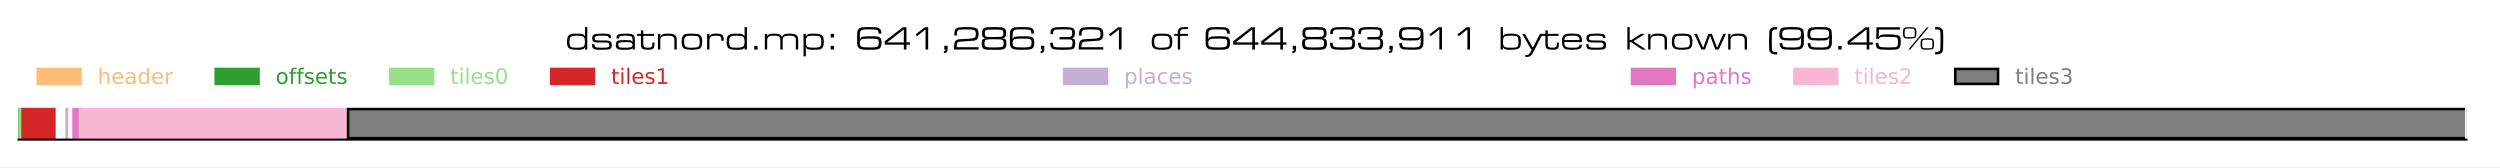
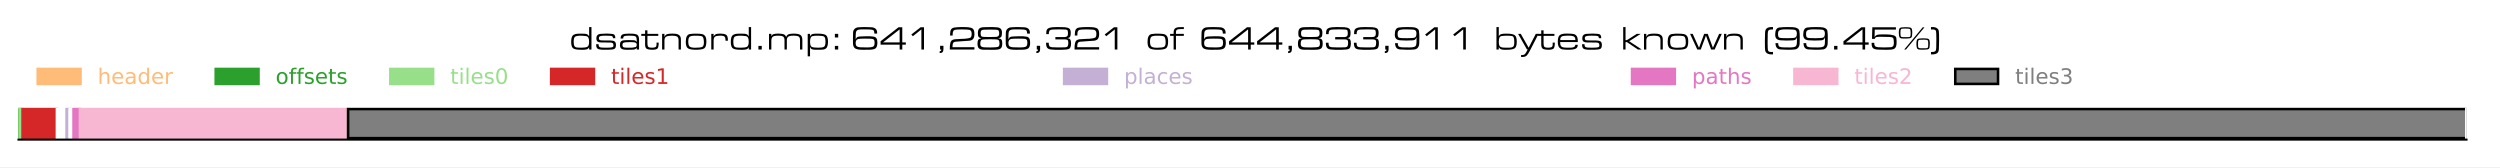
<svg xmlns="http://www.w3.org/2000/svg" xmlns:xlink="http://www.w3.org/1999/xlink" width="973.796pt" height="65.083pt" viewBox="0 0 973.796 65.083" version="1.1">
  <defs>
    <style type="text/css">*{stroke-linejoin: round; stroke-linecap: butt}</style>
  </defs>
  <g id="figure_1">
    <g id="patch_1">
      <path d="M 0 65.083  L 973.796 65.083  L 973.796 0  L 0 0  z " style="fill: #ffffff" />
    </g>
    <g id="axes_1">
      <g id="patch_2">
        <path d="M 7.2 54.383  L 960.755 54.383  L 960.755 41.917  L 7.2 41.917  z " style="fill: #ffffff" />
      </g>
      <g id="patch_3">
-         <path d="M 7.2 53.817  L 7.2 53.817  L 7.2 42.484  L 7.2 42.484  z " clip-path="url(#p046e0a5fe6)" style="fill: #ffbb78; stroke: #ffbb78; stroke-linejoin: miter" />
+         <path d="M 7.2 53.817  L 7.2 53.817  L 7.2 42.484  L 7.2 42.484  z " clip-path="url(#p5b4ddfc0f2)" style="fill: #ffbb78; stroke: #ffbb78; stroke-linejoin: miter" />
      </g>
      <g id="patch_4">
-         <path d="M 7.2 53.817  L 7.667 53.817  L 7.667 42.484  L 7.2 42.484  z " clip-path="url(#p046e0a5fe6)" style="fill: #2ca02c; stroke: #2ca02c; stroke-linejoin: miter" />
+         <path d="M 7.2 53.817  L 7.667 53.817  L 7.667 42.484  L 7.2 42.484  z " clip-path="url(#p5b4ddfc0f2)" style="fill: #2ca02c; stroke: #2ca02c; stroke-linejoin: miter" />
      </g>
      <g id="patch_5">
-         <path d="M 7.667 53.817  L 8.782 53.817  L 8.782 42.484  L 7.667 42.484  z " clip-path="url(#p046e0a5fe6)" style="fill: #98df8a; stroke: #98df8a; stroke-linejoin: miter" />
+         <path d="M 7.667 53.817  L 8.782 53.817  L 8.782 42.484  L 7.667 42.484  z " clip-path="url(#p5b4ddfc0f2)" style="fill: #98df8a; stroke: #98df8a; stroke-linejoin: miter" />
      </g>
      <g id="patch_6">
-         <path d="M 8.782 53.817  L 22.175 53.817  L 22.175 42.484  L 8.782 42.484  z " clip-path="url(#p046e0a5fe6)" style="fill: #d62728; stroke: #d62728; stroke-linejoin: miter" />
+         <path d="M 8.782 53.817  L 22.175 53.817  L 22.175 42.484  L 8.782 42.484  z " clip-path="url(#p5b4ddfc0f2)" style="fill: #d62728; stroke: #d62728; stroke-linejoin: miter" />
      </g>
      <g id="patch_7">
-         <path d="M 22.175 53.817  L 23.015 53.817  L 23.015 42.484  L 22.175 42.484  z " clip-path="url(#p046e0a5fe6)" style="fill: #ffffff; stroke: #ffffff; stroke-linejoin: miter" />
+         <path d="M 22.175 53.817  L 23.015 53.817  L 23.015 42.484  L 22.175 42.484  z " clip-path="url(#p5b4ddfc0f2)" style="fill: #ffffff; stroke: #ffffff; stroke-linejoin: miter" />
      </g>
      <g id="patch_8">
-         <path d="M 23.015 53.817  L 25.929 53.817  L 25.929 42.484  L 23.015 42.484  z " clip-path="url(#p046e0a5fe6)" style="fill: #ffffff; stroke: #ffffff; stroke-linejoin: miter" />
+         <path d="M 23.015 53.817  L 25.929 53.817  L 25.929 42.484  L 23.015 42.484  z " clip-path="url(#p5b4ddfc0f2)" style="fill: #ffffff; stroke: #ffffff; stroke-linejoin: miter" />
      </g>
      <g id="patch_9">
-         <path d="M 25.929 53.817  L 27.197 53.817  L 27.197 42.484  L 25.929 42.484  z " clip-path="url(#p046e0a5fe6)" style="fill: #c5b0d5; stroke: #c5b0d5; stroke-linejoin: miter" />
+         <path d="M 25.929 53.817  L 27.197 53.817  L 27.197 42.484  L 25.929 42.484  z " clip-path="url(#p5b4ddfc0f2)" style="fill: #c5b0d5; stroke: #c5b0d5; stroke-linejoin: miter" />
      </g>
      <g id="patch_10">
-         <path d="M 27.197 53.817  L 27.197 53.817  L 27.197 42.484  L 27.197 42.484  z " clip-path="url(#p046e0a5fe6)" style="fill: #ffffff; stroke: #ffffff; stroke-linejoin: miter" />
+         <path d="M 27.197 53.817  L 27.197 53.817  L 27.197 42.484  L 27.197 42.484  z " clip-path="url(#p5b4ddfc0f2)" style="fill: #ffffff; stroke: #ffffff; stroke-linejoin: miter" />
      </g>
      <g id="patch_11">
-         <path d="M 27.197 53.817  L 28.647 53.817  L 28.647 42.484  L 27.197 42.484  z " clip-path="url(#p046e0a5fe6)" style="fill: #ffffff; stroke: #ffffff; stroke-linejoin: miter" />
+         <path d="M 27.197 53.817  L 28.647 53.817  L 28.647 42.484  L 27.197 42.484  z " clip-path="url(#p5b4ddfc0f2)" style="fill: #ffffff; stroke: #ffffff; stroke-linejoin: miter" />
      </g>
      <g id="patch_12">
-         <path d="M 28.647 53.817  L 31.148 53.817  L 31.148 42.484  L 28.647 42.484  z " clip-path="url(#p046e0a5fe6)" style="fill: #e377c2; stroke: #e377c2; stroke-linejoin: miter" />
+         <path d="M 28.647 53.817  L 31.148 53.817  L 31.148 42.484  L 28.647 42.484  z " clip-path="url(#p5b4ddfc0f2)" style="fill: #e377c2; stroke: #e377c2; stroke-linejoin: miter" />
      </g>
      <g id="patch_13">
-         <path d="M 31.148 53.817  L 135.59 53.817  L 135.59 42.484  L 31.148 42.484  z " clip-path="url(#p046e0a5fe6)" style="fill: #f7b6d2; stroke: #f7b6d2; stroke-linejoin: miter" />
+         <path d="M 31.148 53.817  L 135.59 53.817  L 135.59 42.484  L 31.148 42.484  z " clip-path="url(#p5b4ddfc0f2)" style="fill: #f7b6d2; stroke: #f7b6d2; stroke-linejoin: miter" />
      </g>
      <g id="patch_14">
-         <path d="M 135.59 53.817  L 960.713 53.817  L 960.713 42.484  L 135.59 42.484  z " clip-path="url(#p046e0a5fe6)" style="fill: #7f7f7f; stroke: #000000; stroke-linejoin: miter" />
+         <path d="M 135.59 53.817  L 960.713 53.817  L 960.713 42.484  L 135.59 42.484  z " clip-path="url(#p5b4ddfc0f2)" style="fill: #7f7f7f; stroke: #000000; stroke-linejoin: miter" />
      </g>
      <g id="patch_15">
-         <path d="M 960.713 53.817  L 960.742 53.817  L 960.742 42.484  L 960.713 42.484  z " clip-path="url(#p046e0a5fe6)" style="fill: #ffffff; stroke: #ffffff; stroke-linejoin: miter" />
+         <path d="M 960.713 53.817  L 960.742 53.817  L 960.742 42.484  L 960.713 42.484  z " clip-path="url(#p5b4ddfc0f2)" style="fill: #ffffff; stroke: #ffffff; stroke-linejoin: miter" />
      </g>
      <g id="patch_16">
-         <path d="M 960.742 53.817  L 960.755 53.817  L 960.755 42.484  L 960.742 42.484  z " clip-path="url(#p046e0a5fe6)" style="fill: #ffffff; stroke: #ffffff; stroke-linejoin: miter" />
+         <path d="M 960.742 53.817  L 960.755 53.817  L 960.755 42.484  L 960.742 42.484  z " clip-path="url(#p5b4ddfc0f2)" style="fill: #ffffff; stroke: #ffffff; stroke-linejoin: miter" />
      </g>
      <g id="patch_17">
        <path d="M 7.2 54.383  L 960.755 54.383  " style="fill: none; stroke: #000000; stroke-width: 0.8; stroke-linejoin: miter; stroke-linecap: square" />
      </g>
      <g id="legend_1">
        <g id="text_1">
-           <g transform="translate(219.9861 19.29481) scale(0.13 -0.13)">
+           <g transform="translate(221.6111 19.29481) scale(0.13 -0.13)">
            <defs>
              <path id="EurostileExtended-Roman-64" d="M 4320 0  L 3872 0  L 3872 461  Q 3738 141 3440 45  Q 3142 -51 2694 -51  L 2278 -45  Q 1235 -45 832 214  Q 429 474 429 1466  Q 429 2400 765 2723  Q 1101 3046 2035 3046  L 2387 3046  Q 2906 3046 3101 3027  Q 3296 3008 3443 2947  Q 3590 2886 3692 2777  Q 3795 2669 3872 2522  L 3872 4307  L 4320 4307  L 4320 0  z M 2381 352  Q 3238 352 3552 541  Q 3866 730 3866 1491  Q 3866 2016 3734 2272  Q 3603 2528 3283 2576  Q 2963 2624 2723 2637  Q 2483 2650 2259 2650  Q 1446 2650 1177 2458  Q 909 2266 909 1453  Q 909 870 1085 620  Q 1261 371 1811 371  L 2381 352  z " transform="scale(0.015625)" />
              <path id="EurostileExtended-Roman-73" d="M 3130 2630  L 2246 2656  Q 1965 2656 1789 2649  Q 1613 2643 1392 2611  Q 1171 2579 1040 2492  Q 909 2406 909 2202  Q 909 1926 1046 1840  Q 1184 1754 1478 1754  L 2253 1734  L 3091 1734  Q 3648 1734 3917 1558  Q 4186 1382 4186 864  Q 4186 269 3869 118  Q 3552 -32 2893 -32  L 2054 -45  Q 1670 -45 1468 -35  Q 1267 -26 969 35  Q 672 96 531 297  Q 390 499 390 883  L 397 1018  L 851 1018  L 858 947  Q 858 640 986 525  Q 1114 410 1434 378  L 2221 352  L 2355 352  L 2470 352  Q 2867 352 3180 387  Q 3494 422 3600 502  Q 3706 582 3706 794  Q 3706 1114 3549 1229  Q 3392 1344 3046 1344  L 2234 1350  L 1459 1350  Q 954 1350 691 1510  Q 429 1670 429 2150  Q 429 2598 685 2806  Q 941 3014 1395 3014  L 2246 3053  Q 2483 3053 2707 3049  Q 2931 3046 3213 3021  Q 3680 3021 3875 2825  Q 4070 2630 4070 2170  L 3622 2170  Q 3597 2426 3504 2512  Q 3411 2598 3130 2630  z " transform="scale(0.015625)" />
              <path id="EurostileExtended-Roman-61" d="M 3603 352  Q 3488 154 3325 74  Q 3162 -6 2912 -26  L 2086 -45  L 1696 -45  Q 902 -45 643 182  Q 384 410 384 851  Q 384 1338 563 1536  Q 742 1734 1065 1766  Q 1389 1798 1638 1804  Q 1888 1811 2106 1811  L 2950 1786  Q 3181 1786 3321 1715  Q 3462 1645 3603 1453  L 3603 1773  Q 3603 2048 3558 2230  Q 3514 2413 3360 2515  Q 3206 2618 2838 2637  Q 2470 2656 2291 2656  Q 2074 2656 1869 2653  Q 1664 2650 1424 2618  Q 1184 2586 1094 2464  Q 1005 2342 1005 2106  L 518 2106  Q 518 2586 726 2778  Q 934 2970 1353 3011  Q 1773 3053 2125 3053  Q 2560 3053 2848 3037  Q 3136 3021 3469 2931  Q 3802 2842 3926 2576  Q 4051 2310 4051 1875  L 4051 0  L 3603 0  L 3603 352  z M 2093 352  L 2221 352  Q 2547 352 2796 368  Q 3046 384 3324 461  Q 3603 538 3603 896  Q 3603 1203 3414 1289  Q 3226 1376 3005 1398  Q 2784 1421 2509 1421  L 2112 1414  Q 1651 1414 1462 1395  Q 1274 1376 1120 1318  Q 966 1261 915 1142  Q 864 1024 864 851  Q 864 621 1001 493  Q 1139 365 1568 365  L 2093 352  z " transform="scale(0.015625)" />
              <path id="EurostileExtended-Roman-74" d="M 3174 2624  L 1094 2624  L 1094 1178  Q 1094 672 1267 512  Q 1440 352 1946 352  Q 2406 352 2624 464  Q 2842 576 2842 986  L 2835 1325  L 3251 1325  Q 3251 493 3049 224  Q 2848 -45 1997 -45  Q 1293 -45 969 137  Q 646 320 646 966  L 646 1178  L 646 2624  L -83 2624  L -83 3008  L 646 3008  L 646 3686  L 1094 3686  L 1094 3008  L 3174 3008  L 3174 2624  z " transform="scale(0.015625)" />
              <path id="EurostileExtended-Roman-6e" d="M 960 2387  Q 1107 2822 1452 2937  Q 1798 3053 2374 3053  L 2432 3053  Q 2906 3053 3222 3001  Q 3539 2950 3766 2771  Q 3994 2592 4054 2368  Q 4115 2144 4115 1811  L 4115 0  L 3667 0  L 3667 1766  Q 3667 2330 3366 2493  Q 3066 2656 2432 2656  Q 1709 2656 1334 2493  Q 960 2330 960 1696  L 960 0  L 512 0  L 512 3008  L 960 3008  L 960 2387  z " transform="scale(0.015625)" />
              <path id="EurostileExtended-Roman-6f" d="M 2368 3046  Q 3136 3046 3520 2969  Q 3904 2893 4137 2579  Q 4371 2266 4371 1562  Q 4371 493 3961 224  Q 3552 -45 2362 -45  Q 1306 -45 864 217  Q 422 480 422 1472  Q 422 2176 627 2550  Q 832 2925 1267 2979  Q 1702 3034 1900 3040  Q 2099 3046 2368 3046  z M 2368 352  Q 3213 352 3555 499  Q 3898 646 3898 1363  Q 3898 1920 3779 2233  Q 3661 2547 3325 2592  Q 2989 2637 2787 2643  Q 2586 2650 2310 2650  L 2176 2650  Q 1434 2650 1168 2451  Q 902 2253 902 1504  Q 902 787 1177 566  Q 1453 346 2195 346  L 2368 352  z " transform="scale(0.015625)" />
              <path id="EurostileExtended-Roman-72" d="M 960 2477  Q 1050 2746 1309 2899  Q 1568 3053 2157 3053  Q 3014 3053 3356 2838  Q 3699 2624 3699 1824  L 3693 1683  L 3251 1683  Q 3251 2253 3075 2454  Q 2899 2656 2323 2656  L 2170 2656  Q 1517 2656 1238 2473  Q 960 2291 960 1683  L 960 0  L 512 0  L 512 3008  L 960 3008  L 960 2477  z " transform="scale(0.015625)" />
              <path id="EurostileExtended-Roman-2e" d="M 1530 0  L 890 0  L 890 698  L 1530 698  L 1530 0  z " transform="scale(0.015625)" />
              <path id="EurostileExtended-Roman-6d" d="M 960 2528  Q 1088 2861 1401 2957  Q 1715 3053 2182 3053  L 2278 3053  Q 2893 3053 3261 2947  Q 3629 2842 3795 2419  Q 3968 2835 4313 2944  Q 4659 3053 5248 3053  Q 6086 3053 6496 2819  Q 6906 2586 6906 1811  L 6906 0  L 6458 0  L 6458 1811  Q 6458 2342 6182 2499  Q 5907 2656 5306 2656  L 5152 2656  Q 4416 2656 4173 2441  Q 3930 2227 3930 1811  L 3930 0  L 3482 0  L 3482 1811  Q 3482 2240 3264 2448  Q 3046 2656 2266 2656  Q 1434 2656 1197 2425  Q 960 2195 960 1715  L 960 0  L 512 0  L 512 3008  L 960 3008  L 960 2528  z " transform="scale(0.015625)" />
              <path id="EurostileExtended-Roman-70" d="M 960 2528  Q 1114 2848 1379 2947  Q 1645 3046 2074 3046  L 2547 3046  Q 3590 3046 3996 2771  Q 4403 2496 4403 1510  Q 4403 704 4140 336  Q 3878 -32 3104 -32  L 2554 -45  L 1907 -38  Q 1536 -38 1302 70  Q 1069 179 960 499  L 960 -1299  L 512 -1299  L 512 3008  L 960 3008  L 960 2528  z M 3923 1485  Q 3923 2291 3664 2470  Q 3405 2650 2541 2650  L 2387 2650  Q 2080 2650 1904 2640  Q 1728 2630 1453 2569  Q 1178 2509 1072 2240  Q 966 1971 966 1491  Q 966 672 1286 512  Q 1606 352 2547 352  Q 3373 352 3648 537  Q 3923 723 3923 1485  z " transform="scale(0.015625)" />
              <path id="EurostileExtended-Roman-3a" d="M 1530 2310  L 890 2310  L 890 3008  L 1530 3008  L 1530 2310  z M 1530 0  L 890 0  L 890 698  L 1530 698  L 1530 0  z " transform="scale(0.015625)" />
              <path id="EurostileExtended-Roman-20" transform="scale(0.015625)" />
              <path id="EurostileExtended-Roman-36" d="M 3834 3821  Q 3597 3846 3373 3852  Q 3149 3859 2854 3859  L 2720 3859  L 2227 3866  Q 2035 3866 1881 3859  Q 1728 3853 1465 3814  Q 1203 3776 1036 3577  Q 870 3379 870 2694  L 870 1952  Q 1018 2330 1254 2422  Q 1491 2515 1965 2515  L 2694 2541  L 3206 2547  Q 3578 2547 3731 2537  Q 3885 2528 4275 2477  Q 4666 2426 4848 2160  Q 5030 1894 5030 1325  Q 5030 486 4678 224  Q 4326 -38 3430 -38  L 2643 -45  L 2176 -45  Q 1043 -45 697 268  Q 352 582 352 1203  L 346 2221  L 371 3238  Q 371 3699 694 3984  Q 1018 4269 1491 4269  Q 1766 4294 2016 4300  Q 2266 4307 2592 4307  L 2746 4307  L 3763 4275  Q 4320 4275 4653 4016  Q 4986 3757 4986 3206  L 4986 3053  L 4454 3053  Q 4454 3456 4342 3619  Q 4230 3782 3834 3821  z M 3072 403  L 3168 403  Q 3430 403 3814 444  Q 4198 486 4348 681  Q 4499 877 4499 1312  Q 4499 1766 4326 1920  Q 4154 2074 3693 2074  L 2694 2093  L 1862 2074  Q 1344 2074 1104 1891  Q 864 1709 864 1210  Q 864 806 1062 640  Q 1261 474 1683 435  L 3072 403  z " transform="scale(0.015625)" />
              <path id="EurostileExtended-Roman-34" d="M 5107 928  L 4429 928  L 4429 0  L 3923 0  L 3923 928  L 269 928  L 269 1594  L 3706 4269  L 4429 4269  L 4429 1363  L 5107 1363  L 5107 928  z M 730 1363  L 3923 1363  L 3923 3866  L 730 1363  z " transform="scale(0.015625)" />
              <path id="EurostileExtended-Roman-31" d="M 787 2886  L 2560 4269  L 3219 4269  L 3219 0  L 2714 0  L 2714 3859  L 1082 2554  L 787 2886  z " transform="scale(0.015625)" />
              <path id="EurostileExtended-Roman-2c" d="M 1568 51  Q 1568 -685 845 -685  L 845 -346  Q 998 -314 1078 -256  Q 1158 -198 1158 -70  L 1152 0  L 928 0  L 928 717  L 1568 717  L 1568 51  z " transform="scale(0.015625)" />
              <path id="EurostileExtended-Roman-32" d="M 5094 0  L 378 0  L 378 179  Q 378 1171 605 1580  Q 832 1990 1709 1990  L 2662 2048  Q 2950 2048 3193 2064  Q 3437 2080 3875 2147  Q 4314 2214 4442 2390  Q 4570 2566 4570 2982  Q 4570 3450 4374 3638  Q 4179 3827 3699 3827  L 2650 3859  L 1830 3834  Q 1331 3834 1129 3645  Q 928 3456 928 2906  L 922 2688  L 422 2688  Q 422 3501 611 3833  Q 800 4166 1312 4227  Q 1824 4288 2054 4297  Q 2285 4307 2650 4307  L 3149 4307  Q 4192 4307 4646 4092  Q 5101 3878 5101 2982  Q 5101 2285 4806 1977  Q 4512 1670 3802 1670  L 2707 1594  L 1805 1523  Q 1203 1523 1046 1302  Q 890 1082 890 442  L 5094 442  L 5094 0  z " transform="scale(0.015625)" />
              <path id="EurostileExtended-Roman-38" d="M 3622 -45  L 2618 -45  L 1555 -38  Q 896 -38 605 205  Q 314 448 314 1094  Q 314 1632 445 1849  Q 576 2067 1062 2170  Q 922 2208 781 2246  Q 627 2304 531 2425  Q 435 2547 409 2713  Q 384 2880 384 3149  Q 384 3814 681 4051  Q 979 4288 1645 4288  L 2733 4307  Q 3046 4307 3340 4304  Q 3635 4301 4089 4256  Q 4544 4211 4774 3974  Q 5005 3738 5005 3194  Q 5005 2912 4957 2681  Q 4909 2451 4784 2355  Q 4659 2259 4550 2227  Q 4442 2195 4269 2170  Q 4749 2106 4905 1898  Q 5062 1690 5062 1171  Q 5062 435 4748 195  Q 4435 -45 3622 -45  z M 2694 2400  L 3846 2426  Q 4474 2426 4474 3072  Q 4474 3469 4352 3635  Q 4230 3802 3846 3802  L 2707 3827  L 1555 3802  Q 1210 3802 1059 3651  Q 909 3501 909 3142  Q 909 2746 1030 2582  Q 1152 2419 1555 2419  L 2694 2400  z M 2630 403  L 2784 403  L 2918 403  Q 3398 403 3836 441  Q 4275 480 4403 627  Q 4531 774 4531 1171  Q 4531 1658 4348 1805  Q 4166 1952 3661 1952  L 2694 1971  L 1568 1946  Q 1146 1946 995 1754  Q 845 1562 845 1107  Q 845 717 1062 569  Q 1280 422 1696 422  L 2630 403  z " transform="scale(0.015625)" />
              <path id="EurostileExtended-Roman-33" d="M 3776 2387  Q 4154 2387 4326 2540  Q 4499 2694 4499 3053  Q 4499 3418 4432 3629  Q 4365 3840 3802 3840  L 2925 3866  L 2624 3859  L 1766 3840  Q 1446 3840 1222 3779  Q 998 3718 928 3568  Q 858 3418 842 3302  Q 826 3187 826 3034  L 826 2957  L 320 2957  Q 320 3603 473 3833  Q 627 4064 924 4157  Q 1222 4250 1564 4278  Q 1907 4307 2285 4307  L 2598 4307  L 3872 4282  Q 4486 4230 4758 4016  Q 5030 3802 5030 3219  Q 5030 2714 4924 2483  Q 4819 2253 4384 2189  Q 4826 2118 4957 1897  Q 5088 1677 5088 1190  Q 5088 326 4717 140  Q 4346 -45 3366 -45  L 2138 -45  L 2042 -45  Q 1677 -45 1187 16  Q 698 77 496 358  Q 294 640 294 1306  L 800 1306  Q 800 877 918 678  Q 1037 480 1440 442  L 2682 403  L 3821 422  Q 4301 422 4432 627  Q 4563 832 4563 1331  Q 4563 1702 4416 1824  Q 4269 1946 3853 1946  L 3808 1946  L 2080 1946  L 2080 2387  L 3776 2387  z " transform="scale(0.015625)" />
              <path id="EurostileExtended-Roman-66" d="M 2586 2618  L 1075 2618  L 1075 0  L 627 0  L 627 2618  L -45 2618  L -45 3002  L 627 3002  L 627 3258  Q 627 3827 921 4060  Q 1216 4294 1818 4294  L 2586 4307  L 2586 3923  L 1971 3923  Q 1498 3923 1286 3808  Q 1075 3693 1075 3258  L 1075 3002  L 2586 3002  L 2586 2618  z " transform="scale(0.015625)" />
              <path id="EurostileExtended-Roman-39" d="M 2080 410  L 2938 403  L 3142 403  L 3219 403  Q 3315 403 3398 406  Q 3482 410 3834 448  Q 4186 486 4346 694  Q 4506 902 4506 1363  L 4512 1766  L 4512 2374  Q 4422 2029 4224 1891  Q 4026 1754 3648 1754  L 2688 1728  L 2515 1728  L 2368 1728  Q 1869 1728 1353 1773  Q 838 1818 592 2077  Q 346 2336 346 2867  Q 346 3482 534 3824  Q 723 4166 1123 4224  Q 1523 4282 1891 4294  Q 2259 4307 2592 4307  L 2784 4307  L 3603 4294  Q 4147 4294 4540 4099  Q 4934 3904 4982 3549  Q 5030 3194 5043 2944  Q 5056 2694 5056 2458  L 5050 2048  L 5037 1229  Q 5037 710 4784 384  Q 4531 58 4128 16  Q 3725 -26 3427 -35  Q 3130 -45 2675 -45  L 1312 19  Q 826 70 614 390  Q 403 710 403 1222  L 922 1222  Q 922 666 1187 538  Q 1453 410 2080 410  z M 2714 2176  L 3661 2208  Q 4115 2208 4307 2393  Q 4499 2579 4499 3034  Q 4499 3494 4300 3664  Q 4102 3834 3635 3834  L 2746 3859  L 2374 3866  Q 2061 3866 1933 3856  Q 1805 3846 1497 3801  Q 1190 3757 1036 3577  Q 883 3398 883 2995  Q 883 2515 1043 2355  Q 1203 2195 1690 2195  L 2714 2176  z " transform="scale(0.015625)" />
              <path id="EurostileExtended-Roman-62" d="M 960 2515  Q 1094 2854 1408 2950  Q 1722 3046 2189 3046  L 2528 3046  Q 3584 3046 3997 2771  Q 4410 2496 4410 1498  Q 4410 499 4006 227  Q 3603 -45 2534 -45  L 2144 -51  Q 1683 -51 1414 41  Q 1146 134 960 467  L 960 0  L 512 0  L 512 4307  L 960 4307  L 960 2515  z M 2554 352  L 2662 352  Q 2995 352 3203 371  Q 3411 390 3603 476  Q 3795 563 3862 787  Q 3930 1011 3930 1357  L 3930 1485  Q 3930 2016 3824 2288  Q 3718 2560 3436 2598  Q 3155 2637 2937 2643  Q 2720 2650 2534 2650  Q 2240 2650 2048 2640  Q 1856 2630 1526 2588  Q 1197 2547 1081 2272  Q 966 1997 966 1459  Q 966 1082 1040 835  Q 1114 589 1338 489  Q 1562 390 1853 371  Q 2144 352 2554 352  z " transform="scale(0.015625)" />
              <path id="EurostileExtended-Roman-79" d="M 3750 3008  L 2080 -250  Q 1741 -902 1478 -1164  Q 1216 -1427 627 -1427  L 397 -1421  L 397 -1056  L 525 -1062  Q 992 -1062 1177 -832  Q 1363 -602 1690 32  L 1517 32  L -173 3008  L 346 3008  L 1856 346  L 3226 3008  L 3750 3008  z " transform="scale(0.015625)" />
              <path id="EurostileExtended-Roman-65" d="M 1504 410  Q 1606 390 1830 371  Q 2054 352 2362 352  L 2605 352  Q 2938 352 3130 371  Q 3322 390 3475 457  Q 3629 525 3699 633  Q 3770 742 3782 902  L 4256 902  Q 4256 307 3779 131  Q 3302 -45 2547 -45  Q 1722 -45 1325 28  Q 928 102 675 425  Q 422 749 422 1498  Q 422 2426 777 2742  Q 1133 3059 2067 3059  L 2374 3053  Q 3098 3053 3466 2973  Q 3834 2893 4048 2579  Q 4262 2266 4262 1581  L 4256 1427  L 870 1427  Q 870 986 992 739  Q 1114 493 1504 410  z M 2560 2656  L 2208 2656  Q 1837 2656 1549 2614  Q 1261 2573 1117 2451  Q 973 2330 928 2173  Q 883 2016 883 1811  L 3795 1811  Q 3795 2010 3756 2163  Q 3718 2317 3603 2422  Q 3488 2528 3241 2592  Q 2995 2656 2560 2656  z " transform="scale(0.015625)" />
              <path id="EurostileExtended-Roman-6b" d="M 3872 3008  L 1658 1594  L 4077 0  L 3334 0  L 1229 1421  L 960 1421  L 960 0  L 512 0  L 512 4307  L 960 4307  L 960 1805  L 1229 1805  L 3117 3008  L 3872 3008  z " transform="scale(0.015625)" />
              <path id="EurostileExtended-Roman-77" d="M 6003 3008  L 4627 0  L 3955 0  L 2963 2669  L 1971 0  L 1306 0  L -83 3008  L 422 3008  L 1632 333  L 2624 3008  L 3309 3008  L 4301 333  L 5491 3008  L 6003 3008  z " transform="scale(0.015625)" />
              <path id="EurostileExtended-Roman-28" d="M 1926 3853  Q 1440 3853 1254 3693  Q 1069 3533 1069 3059  L 1043 1286  L 1069 237  Q 1069 -173 1219 -323  Q 1370 -474 1722 -474  Q 1901 -474 2074 -454  L 2074 -922  L 1798 -934  Q 1229 -934 915 -704  Q 602 -474 570 -144  Q 538 186 531 394  Q 525 602 525 704  L 525 800  L 518 1696  L 557 3206  Q 557 3808 877 4061  Q 1197 4314 1837 4314  L 2074 4307  L 2074 3846  L 1926 3853  z " transform="scale(0.015625)" />
              <path id="EurostileExtended-Roman-35" d="M 1709 2880  Q 1958 2899 2214 2899  L 2387 2899  L 3162 2899  Q 3949 2899 4470 2739  Q 4992 2579 5033 2220  Q 5075 1862 5081 1718  Q 5088 1574 5088 1402  Q 5088 614 4809 291  Q 4531 -32 3744 -32  L 3072 -51  L 1702 -19  Q 973 -19 633 211  Q 294 442 294 1146  L 301 1293  L 794 1293  Q 794 851 954 665  Q 1114 480 1549 442  L 2669 403  L 3776 435  Q 4224 435 4393 633  Q 4563 832 4563 1254  Q 4563 1990 4416 2201  Q 4269 2413 3552 2413  L 1965 2445  Q 1491 2445 1235 2390  Q 979 2336 896 2048  L 371 2048  L 429 4269  L 4954 4269  L 4954 3827  L 896 3827  L 864 2400  Q 998 2637 1203 2745  Q 1408 2854 1709 2880  z " transform="scale(0.015625)" />
              <path id="EurostileExtended-Roman-25" d="M 1626 4282  Q 2310 4282 2512 4118  Q 2714 3955 2714 3238  Q 2714 2483 2534 2297  Q 2355 2112 1690 2112  L 890 2112  Q 397 2112 265 2358  Q 134 2605 134 3168  Q 134 3942 329 4112  Q 525 4282 1248 4282  L 1626 4282  z M 954 2374  L 1939 2381  Q 2086 2381 2172 2400  Q 2259 2419 2316 2499  Q 2374 2579 2390 2752  Q 2406 2925 2406 3142  Q 2406 3808 2265 3917  Q 2125 4026 1440 4026  L 966 4013  Q 634 4013 541 3897  Q 448 3782 448 3258  L 448 3174  Q 448 2950 457 2787  Q 467 2624 518 2531  Q 570 2438 688 2406  Q 806 2374 954 2374  z M 1504 0  L 1171 0  L 4717 4262  L 5056 4262  L 1504 0  z M 4998 2150  Q 5683 2150 5884 1987  Q 6086 1824 6086 1107  Q 6086 326 5904 150  Q 5722 -26 4998 -26  L 4262 -19  Q 3770 -19 3638 227  Q 3507 474 3507 1037  Q 3507 1818 3705 1984  Q 3904 2150 4653 2150  L 4998 2150  z M 3885 403  Q 3942 307 4057 275  Q 4173 243 4326 243  L 4787 237  L 5267 243  Q 5421 243 5523 262  Q 5626 282 5683 358  Q 5741 435 5757 592  Q 5773 749 5773 954  L 5773 1203  Q 5773 1402 5757 1542  Q 5741 1683 5680 1756  Q 5619 1830 5443 1859  Q 5267 1888 5050 1888  L 4813 1888  L 4339 1875  Q 3994 1875 3907 1753  Q 3821 1632 3821 1190  L 3821 1043  L 3821 960  Q 3821 736 3830 611  Q 3840 486 3885 403  z " transform="scale(0.015625)" />
              <path id="EurostileExtended-Roman-29" d="M 230 -474  Q 717 -474 902 -314  Q 1088 -154 1088 320  L 1114 2093  L 1088 3142  Q 1088 3552 937 3702  Q 787 3853 435 3853  Q 256 3853 83 3834  L 83 4301  L 358 4314  Q 928 4314 1241 4083  Q 1555 3853 1587 3513  Q 1619 3174 1625 2937  Q 1632 2701 1632 2579  L 1638 1683  L 1600 173  Q 1600 -429 1280 -681  Q 960 -934 320 -934  L 83 -928  L 83 -467  L 230 -474  z " transform="scale(0.015625)" />
            </defs>
            <use xlink:href="#EurostileExtended-Roman-64" />
            <use xlink:href="#EurostileExtended-Roman-73" x="75.5" />
            <use xlink:href="#EurostileExtended-Roman-61" x="146.8" />
            <use xlink:href="#EurostileExtended-Roman-74" x="218.1" />
            <use xlink:href="#EurostileExtended-Roman-6e" x="271.2" />
            <use xlink:href="#EurostileExtended-Roman-6f" x="343.5" />
            <use xlink:href="#EurostileExtended-Roman-72" x="418.5" />
            <use xlink:href="#EurostileExtended-Roman-64" x="478.3" />
            <use xlink:href="#EurostileExtended-Roman-2e" x="553.8" />
            <use xlink:href="#EurostileExtended-Roman-6d" x="591.5" />
            <use xlink:href="#EurostileExtended-Roman-70" x="707.4" />
            <use xlink:href="#EurostileExtended-Roman-3a" x="782.9" />
            <use xlink:href="#EurostileExtended-Roman-20" x="820.6" />
-             <use xlink:href="#EurostileExtended-Roman-20" x="845.6" />
-             <use xlink:href="#EurostileExtended-Roman-36" x="870.6" />
-             <use xlink:href="#EurostileExtended-Roman-34" x="954.6" />
-             <use xlink:href="#EurostileExtended-Roman-31" x="1038.6" />
-             <use xlink:href="#EurostileExtended-Roman-2c" x="1122.6" />
-             <use xlink:href="#EurostileExtended-Roman-32" x="1160.3" />
-             <use xlink:href="#EurostileExtended-Roman-38" x="1244.3" />
-             <use xlink:href="#EurostileExtended-Roman-36" x="1328.3" />
-             <use xlink:href="#EurostileExtended-Roman-2c" x="1412.3" />
-             <use xlink:href="#EurostileExtended-Roman-33" x="1450" />
-             <use xlink:href="#EurostileExtended-Roman-32" x="1534" />
-             <use xlink:href="#EurostileExtended-Roman-31" x="1618" />
+             <use xlink:href="#EurostileExtended-Roman-36" x="845.6" />
+             <use xlink:href="#EurostileExtended-Roman-34" x="929.6" />
+             <use xlink:href="#EurostileExtended-Roman-31" x="1013.6" />
+             <use xlink:href="#EurostileExtended-Roman-2c" x="1097.6" />
+             <use xlink:href="#EurostileExtended-Roman-32" x="1135.3" />
+             <use xlink:href="#EurostileExtended-Roman-38" x="1219.3" />
+             <use xlink:href="#EurostileExtended-Roman-36" x="1303.3" />
+             <use xlink:href="#EurostileExtended-Roman-2c" x="1387.3" />
+             <use xlink:href="#EurostileExtended-Roman-33" x="1425" />
+             <use xlink:href="#EurostileExtended-Roman-32" x="1509" />
+             <use xlink:href="#EurostileExtended-Roman-31" x="1593" />
+             <use xlink:href="#EurostileExtended-Roman-20" x="1677" />
            <use xlink:href="#EurostileExtended-Roman-20" x="1702" />
-             <use xlink:href="#EurostileExtended-Roman-20" x="1727" />
-             <use xlink:href="#EurostileExtended-Roman-6f" x="1752" />
-             <use xlink:href="#EurostileExtended-Roman-66" x="1827" />
+             <use xlink:href="#EurostileExtended-Roman-6f" x="1727" />
+             <use xlink:href="#EurostileExtended-Roman-66" x="1802" />
+             <use xlink:href="#EurostileExtended-Roman-20" x="1839.7" />
            <use xlink:href="#EurostileExtended-Roman-20" x="1864.7" />
-             <use xlink:href="#EurostileExtended-Roman-20" x="1889.7" />
-             <use xlink:href="#EurostileExtended-Roman-36" x="1914.7" />
-             <use xlink:href="#EurostileExtended-Roman-34" x="1998.7" />
-             <use xlink:href="#EurostileExtended-Roman-34" x="2082.7" />
-             <use xlink:href="#EurostileExtended-Roman-2c" x="2166.7" />
-             <use xlink:href="#EurostileExtended-Roman-38" x="2204.4" />
-             <use xlink:href="#EurostileExtended-Roman-33" x="2288.4" />
-             <use xlink:href="#EurostileExtended-Roman-33" x="2372.4" />
-             <use xlink:href="#EurostileExtended-Roman-2c" x="2456.4" />
-             <use xlink:href="#EurostileExtended-Roman-39" x="2494.1" />
-             <use xlink:href="#EurostileExtended-Roman-31" x="2578.1" />
-             <use xlink:href="#EurostileExtended-Roman-31" x="2662.099" />
+             <use xlink:href="#EurostileExtended-Roman-36" x="1889.7" />
+             <use xlink:href="#EurostileExtended-Roman-34" x="1973.7" />
+             <use xlink:href="#EurostileExtended-Roman-34" x="2057.7" />
+             <use xlink:href="#EurostileExtended-Roman-2c" x="2141.7" />
+             <use xlink:href="#EurostileExtended-Roman-38" x="2179.4" />
+             <use xlink:href="#EurostileExtended-Roman-33" x="2263.4" />
+             <use xlink:href="#EurostileExtended-Roman-33" x="2347.4" />
+             <use xlink:href="#EurostileExtended-Roman-2c" x="2431.4" />
+             <use xlink:href="#EurostileExtended-Roman-39" x="2469.1" />
+             <use xlink:href="#EurostileExtended-Roman-31" x="2553.1" />
+             <use xlink:href="#EurostileExtended-Roman-31" x="2637.1" />
+             <use xlink:href="#EurostileExtended-Roman-20" x="2721.099" />
            <use xlink:href="#EurostileExtended-Roman-20" x="2746.099" />
-             <use xlink:href="#EurostileExtended-Roman-20" x="2771.099" />
-             <use xlink:href="#EurostileExtended-Roman-62" x="2796.099" />
-             <use xlink:href="#EurostileExtended-Roman-79" x="2871.599" />
-             <use xlink:href="#EurostileExtended-Roman-74" x="2928.199" />
-             <use xlink:href="#EurostileExtended-Roman-65" x="2981.299" />
-             <use xlink:href="#EurostileExtended-Roman-73" x="3054.599" />
+             <use xlink:href="#EurostileExtended-Roman-62" x="2771.099" />
+             <use xlink:href="#EurostileExtended-Roman-79" x="2846.599" />
+             <use xlink:href="#EurostileExtended-Roman-74" x="2903.199" />
+             <use xlink:href="#EurostileExtended-Roman-65" x="2956.299" />
+             <use xlink:href="#EurostileExtended-Roman-73" x="3029.599" />
+             <use xlink:href="#EurostileExtended-Roman-20" x="3100.899" />
            <use xlink:href="#EurostileExtended-Roman-20" x="3125.899" />
-             <use xlink:href="#EurostileExtended-Roman-20" x="3150.899" />
-             <use xlink:href="#EurostileExtended-Roman-6b" x="3175.899" />
-             <use xlink:href="#EurostileExtended-Roman-6e" x="3238.199" />
-             <use xlink:href="#EurostileExtended-Roman-6f" x="3310.499" />
-             <use xlink:href="#EurostileExtended-Roman-77" x="3385.499" />
-             <use xlink:href="#EurostileExtended-Roman-6e" x="3477.999" />
+             <use xlink:href="#EurostileExtended-Roman-6b" x="3150.899" />
+             <use xlink:href="#EurostileExtended-Roman-6e" x="3213.199" />
+             <use xlink:href="#EurostileExtended-Roman-6f" x="3285.499" />
+             <use xlink:href="#EurostileExtended-Roman-77" x="3360.499" />
+             <use xlink:href="#EurostileExtended-Roman-6e" x="3452.999" />
+             <use xlink:href="#EurostileExtended-Roman-20" x="3525.299" />
            <use xlink:href="#EurostileExtended-Roman-20" x="3550.299" />
-             <use xlink:href="#EurostileExtended-Roman-20" x="3575.299" />
-             <use xlink:href="#EurostileExtended-Roman-28" x="3600.299" />
-             <use xlink:href="#EurostileExtended-Roman-39" x="3633.899" />
-             <use xlink:href="#EurostileExtended-Roman-39" x="3717.899" />
-             <use xlink:href="#EurostileExtended-Roman-2e" x="3801.899" />
-             <use xlink:href="#EurostileExtended-Roman-34" x="3839.599" />
-             <use xlink:href="#EurostileExtended-Roman-35" x="3923.599" />
-             <use xlink:href="#EurostileExtended-Roman-25" x="4007.599" />
-             <use xlink:href="#EurostileExtended-Roman-29" x="4104.799" />
+             <use xlink:href="#EurostileExtended-Roman-28" x="3575.299" />
+             <use xlink:href="#EurostileExtended-Roman-39" x="3608.899" />
+             <use xlink:href="#EurostileExtended-Roman-39" x="3692.899" />
+             <use xlink:href="#EurostileExtended-Roman-2e" x="3776.899" />
+             <use xlink:href="#EurostileExtended-Roman-34" x="3814.599" />
+             <use xlink:href="#EurostileExtended-Roman-35" x="3898.599" />
+             <use xlink:href="#EurostileExtended-Roman-25" x="3982.599" />
+             <use xlink:href="#EurostileExtended-Roman-29" x="4079.799" />
          </g>
        </g>
        <g id="patch_18">
          <path d="M 14.697 32.688  L 31.357 32.688  L 31.357 26.857  L 14.697 26.857  z " style="fill: #ffbb78; stroke: #ffbb78; stroke-linejoin: miter" />
        </g>
        <g id="text_2">
          <g style="fill: #ffbb78" transform="translate(38.021 32.68791) scale(0.0833 -0.0833)">
            <defs>
              <path id="DejaVuSans-68" d="M 3513 2113  L 3513 0  L 2938 0  L 2938 2094  Q 2938 2591 2744 2837  Q 2550 3084 2163 3084  Q 1697 3084 1428 2787  Q 1159 2491 1159 1978  L 1159 0  L 581 0  L 581 4863  L 1159 4863  L 1159 2956  Q 1366 3272 1645 3428  Q 1925 3584 2291 3584  Q 2894 3584 3203 3211  Q 3513 2838 3513 2113  z " transform="scale(0.015625)" />
              <path id="DejaVuSans-65" d="M 3597 1894  L 3597 1613  L 953 1613  Q 991 1019 1311 708  Q 1631 397 2203 397  Q 2534 397 2845 478  Q 3156 559 3463 722  L 3463 178  Q 3153 47 2828 -22  Q 2503 -91 2169 -91  Q 1331 -91 842 396  Q 353 884 353 1716  Q 353 2575 817 3079  Q 1281 3584 2069 3584  Q 2775 3584 3186 3129  Q 3597 2675 3597 1894  z M 3022 2063  Q 3016 2534 2758 2815  Q 2500 3097 2075 3097  Q 1594 3097 1305 2825  Q 1016 2553 972 2059  L 3022 2063  z " transform="scale(0.015625)" />
              <path id="DejaVuSans-61" d="M 2194 1759  Q 1497 1759 1228 1600  Q 959 1441 959 1056  Q 959 750 1161 570  Q 1363 391 1709 391  Q 2188 391 2477 730  Q 2766 1069 2766 1631  L 2766 1759  L 2194 1759  z M 3341 1997  L 3341 0  L 2766 0  L 2766 531  Q 2569 213 2275 61  Q 1981 -91 1556 -91  Q 1019 -91 701 211  Q 384 513 384 1019  Q 384 1609 779 1909  Q 1175 2209 1959 2209  L 2766 2209  L 2766 2266  Q 2766 2663 2505 2880  Q 2244 3097 1772 3097  Q 1472 3097 1187 3025  Q 903 2953 641 2809  L 641 3341  Q 956 3463 1253 3523  Q 1550 3584 1831 3584  Q 2591 3584 2966 3190  Q 3341 2797 3341 1997  z " transform="scale(0.015625)" />
              <path id="DejaVuSans-64" d="M 2906 2969  L 2906 4863  L 3481 4863  L 3481 0  L 2906 0  L 2906 525  Q 2725 213 2448 61  Q 2172 -91 1784 -91  Q 1150 -91 751 415  Q 353 922 353 1747  Q 353 2572 751 3078  Q 1150 3584 1784 3584  Q 2172 3584 2448 3432  Q 2725 3281 2906 2969  z M 947 1747  Q 947 1113 1208 752  Q 1469 391 1925 391  Q 2381 391 2643 752  Q 2906 1113 2906 1747  Q 2906 2381 2643 2742  Q 2381 3103 1925 3103  Q 1469 3103 1208 2742  Q 947 2381 947 1747  z " transform="scale(0.015625)" />
              <path id="DejaVuSans-72" d="M 2631 2963  Q 2534 3019 2420 3045  Q 2306 3072 2169 3072  Q 1681 3072 1420 2755  Q 1159 2438 1159 1844  L 1159 0  L 581 0  L 581 3500  L 1159 3500  L 1159 2956  Q 1341 3275 1631 3429  Q 1922 3584 2338 3584  Q 2397 3584 2469 3576  Q 2541 3569 2628 3553  L 2631 2963  z " transform="scale(0.015625)" />
            </defs>
            <use xlink:href="#DejaVuSans-68" />
            <use xlink:href="#DejaVuSans-65" x="63.379" />
            <use xlink:href="#DejaVuSans-61" x="124.902" />
            <use xlink:href="#DejaVuSans-64" x="186.182" />
            <use xlink:href="#DejaVuSans-65" x="249.658" />
            <use xlink:href="#DejaVuSans-72" x="311.182" />
          </g>
        </g>
        <g id="patch_19">
          <path d="M 84.029 32.688  L 100.689 32.688  L 100.689 26.857  L 84.029 26.857  z " style="fill: #2ca02c; stroke: #2ca02c; stroke-linejoin: miter" />
        </g>
        <g id="text_3">
          <g style="fill: #2ca02c" transform="translate(107.3526 32.68791) scale(0.0833 -0.0833)">
            <defs>
              <path id="DejaVuSans-6f" d="M 1959 3097  Q 1497 3097 1228 2736  Q 959 2375 959 1747  Q 959 1119 1226 758  Q 1494 397 1959 397  Q 2419 397 2687 759  Q 2956 1122 2956 1747  Q 2956 2369 2687 2733  Q 2419 3097 1959 3097  z M 1959 3584  Q 2709 3584 3137 3096  Q 3566 2609 3566 1747  Q 3566 888 3137 398  Q 2709 -91 1959 -91  Q 1206 -91 779 398  Q 353 888 353 1747  Q 353 2609 779 3096  Q 1206 3584 1959 3584  z " transform="scale(0.015625)" />
              <path id="DejaVuSans-66" d="M 2375 4863  L 2375 4384  L 1825 4384  Q 1516 4384 1395 4259  Q 1275 4134 1275 3809  L 1275 3500  L 2222 3500  L 2222 3053  L 1275 3053  L 1275 0  L 697 0  L 697 3053  L 147 3053  L 147 3500  L 697 3500  L 697 3744  Q 697 4328 969 4595  Q 1241 4863 1831 4863  L 2375 4863  z " transform="scale(0.015625)" />
              <path id="DejaVuSans-73" d="M 2834 3397  L 2834 2853  Q 2591 2978 2328 3040  Q 2066 3103 1784 3103  Q 1356 3103 1142 2972  Q 928 2841 928 2578  Q 928 2378 1081 2264  Q 1234 2150 1697 2047  L 1894 2003  Q 2506 1872 2764 1633  Q 3022 1394 3022 966  Q 3022 478 2636 193  Q 2250 -91 1575 -91  Q 1294 -91 989 -36  Q 684 19 347 128  L 347 722  Q 666 556 975 473  Q 1284 391 1588 391  Q 1994 391 2212 530  Q 2431 669 2431 922  Q 2431 1156 2273 1281  Q 2116 1406 1581 1522  L 1381 1569  Q 847 1681 609 1914  Q 372 2147 372 2553  Q 372 3047 722 3315  Q 1072 3584 1716 3584  Q 2034 3584 2315 3537  Q 2597 3491 2834 3397  z " transform="scale(0.015625)" />
              <path id="DejaVuSans-74" d="M 1172 4494  L 1172 3500  L 2356 3500  L 2356 3053  L 1172 3053  L 1172 1153  Q 1172 725 1289 603  Q 1406 481 1766 481  L 2356 481  L 2356 0  L 1766 0  Q 1100 0 847 248  Q 594 497 594 1153  L 594 3053  L 172 3053  L 172 3500  L 594 3500  L 594 4494  L 1172 4494  z " transform="scale(0.015625)" />
            </defs>
            <use xlink:href="#DejaVuSans-6f" />
            <use xlink:href="#DejaVuSans-66" x="61.182" />
            <use xlink:href="#DejaVuSans-66" x="96.387" />
            <use xlink:href="#DejaVuSans-73" x="131.592" />
            <use xlink:href="#DejaVuSans-65" x="183.691" />
            <use xlink:href="#DejaVuSans-74" x="245.215" />
            <use xlink:href="#DejaVuSans-73" x="284.424" />
          </g>
        </g>
        <g id="patch_20">
          <path d="M 152.044 32.688  L 168.704 32.688  L 168.704 26.857  L 152.044 26.857  z " style="fill: #98df8a; stroke: #98df8a; stroke-linejoin: miter" />
        </g>
        <g id="text_4">
          <g style="fill: #98df8a" transform="translate(175.3684 32.68791) scale(0.0833 -0.0833)">
            <defs>
              <path id="DejaVuSans-69" d="M 603 3500  L 1178 3500  L 1178 0  L 603 0  L 603 3500  z M 603 4863  L 1178 4863  L 1178 4134  L 603 4134  L 603 4863  z " transform="scale(0.015625)" />
              <path id="DejaVuSans-6c" d="M 603 4863  L 1178 4863  L 1178 0  L 603 0  L 603 4863  z " transform="scale(0.015625)" />
              <path id="DejaVuSans-30" d="M 2034 4250  Q 1547 4250 1301 3770  Q 1056 3291 1056 2328  Q 1056 1369 1301 889  Q 1547 409 2034 409  Q 2525 409 2770 889  Q 3016 1369 3016 2328  Q 3016 3291 2770 3770  Q 2525 4250 2034 4250  z M 2034 4750  Q 2819 4750 3233 4129  Q 3647 3509 3647 2328  Q 3647 1150 3233 529  Q 2819 -91 2034 -91  Q 1250 -91 836 529  Q 422 1150 422 2328  Q 422 3509 836 4129  Q 1250 4750 2034 4750  z " transform="scale(0.015625)" />
            </defs>
            <use xlink:href="#DejaVuSans-74" />
            <use xlink:href="#DejaVuSans-69" x="39.209" />
            <use xlink:href="#DejaVuSans-6c" x="66.992" />
            <use xlink:href="#DejaVuSans-65" x="94.775" />
            <use xlink:href="#DejaVuSans-73" x="156.299" />
            <use xlink:href="#DejaVuSans-30" x="208.398" />
          </g>
        </g>
        <g id="patch_21">
          <path d="M 214.687 32.688  L 231.347 32.688  L 231.347 26.857  L 214.687 26.857  z " style="fill: #d62728; stroke: #d62728; stroke-linejoin: miter" />
        </g>
        <g id="text_5">
          <g style="fill: #d62728" transform="translate(238.0113 32.68791) scale(0.0833 -0.0833)">
            <defs>
              <path id="DejaVuSans-31" d="M 794 531  L 1825 531  L 1825 4091  L 703 3866  L 703 4441  L 1819 4666  L 2450 4666  L 2450 531  L 3481 531  L 3481 0  L 794 0  L 794 531  z " transform="scale(0.015625)" />
            </defs>
            <use xlink:href="#DejaVuSans-74" />
            <use xlink:href="#DejaVuSans-69" x="39.209" />
            <use xlink:href="#DejaVuSans-6c" x="66.992" />
            <use xlink:href="#DejaVuSans-65" x="94.775" />
            <use xlink:href="#DejaVuSans-73" x="156.299" />
            <use xlink:href="#DejaVuSans-31" x="208.398" />
          </g>
        </g>
        <g id="patch_22">
          <path d="M 277.33 32.688  L 293.99 32.688  L 293.99 26.857  L 277.33 26.857  z " style="fill: #ffffff; stroke: #ffffff; stroke-linejoin: miter" />
        </g>
        <g id="text_6">
          <g style="fill: #ffffff" transform="translate(300.6542 32.68791) scale(0.0833 -0.0833)">
            <defs>
              <path id="DejaVuSans-70" d="M 1159 525  L 1159 -1331  L 581 -1331  L 581 3500  L 1159 3500  L 1159 2969  Q 1341 3281 1617 3432  Q 1894 3584 2278 3584  Q 2916 3584 3314 3078  Q 3713 2572 3713 1747  Q 3713 922 3314 415  Q 2916 -91 2278 -91  Q 1894 -91 1617 61  Q 1341 213 1159 525  z M 3116 1747  Q 3116 2381 2855 2742  Q 2594 3103 2138 3103  Q 1681 3103 1420 2742  Q 1159 2381 1159 1747  Q 1159 1113 1420 752  Q 1681 391 2138 391  Q 2594 391 2855 752  Q 3116 1113 3116 1747  z " transform="scale(0.015625)" />
            </defs>
            <use xlink:href="#DejaVuSans-70" />
            <use xlink:href="#DejaVuSans-61" x="63.477" />
            <use xlink:href="#DejaVuSans-74" x="124.756" />
            <use xlink:href="#DejaVuSans-68" x="163.965" />
            <use xlink:href="#DejaVuSans-73" x="227.344" />
          </g>
        </g>
        <g id="patch_23">
          <path d="M 340.591 32.688  L 357.251 32.688  L 357.251 26.857  L 340.591 26.857  z " style="fill: #ffffff; stroke: #ffffff; stroke-linejoin: miter" />
        </g>
        <g id="text_7">
          <g style="fill: #ffffff" transform="translate(363.9153 32.68791) scale(0.0833 -0.0833)">
            <defs>
              <path id="DejaVuSans-77" d="M 269 3500  L 844 3500  L 1563 769  L 2278 3500  L 2956 3500  L 3675 769  L 4391 3500  L 4966 3500  L 4050 0  L 3372 0  L 2619 2869  L 1863 0  L 1184 0  L 269 3500  z " transform="scale(0.015625)" />
            </defs>
            <use xlink:href="#DejaVuSans-74" />
            <use xlink:href="#DejaVuSans-6f" x="39.209" />
            <use xlink:href="#DejaVuSans-70" x="100.391" />
            <use xlink:href="#DejaVuSans-77" x="163.867" />
            <use xlink:href="#DejaVuSans-61" x="245.654" />
            <use xlink:href="#DejaVuSans-72" x="306.934" />
            <use xlink:href="#DejaVuSans-65" x="345.797" />
          </g>
        </g>
        <g id="patch_24">
          <path d="M 414.506 32.688  L 431.166 32.688  L 431.166 26.857  L 414.506 26.857  z " style="fill: #c5b0d5; stroke: #c5b0d5; stroke-linejoin: miter" />
        </g>
        <g id="text_8">
          <g style="fill: #c5b0d5" transform="translate(437.8298 32.68791) scale(0.0833 -0.0833)">
            <defs>
              <path id="DejaVuSans-63" d="M 3122 3366  L 3122 2828  Q 2878 2963 2633 3030  Q 2388 3097 2138 3097  Q 1578 3097 1268 2742  Q 959 2388 959 1747  Q 959 1106 1268 751  Q 1578 397 2138 397  Q 2388 397 2633 464  Q 2878 531 3122 666  L 3122 134  Q 2881 22 2623 -34  Q 2366 -91 2075 -91  Q 1284 -91 818 406  Q 353 903 353 1747  Q 353 2603 823 3093  Q 1294 3584 2113 3584  Q 2378 3584 2631 3529  Q 2884 3475 3122 3366  z " transform="scale(0.015625)" />
            </defs>
            <use xlink:href="#DejaVuSans-70" />
            <use xlink:href="#DejaVuSans-6c" x="63.477" />
            <use xlink:href="#DejaVuSans-61" x="91.26" />
            <use xlink:href="#DejaVuSans-63" x="152.539" />
            <use xlink:href="#DejaVuSans-65" x="207.52" />
            <use xlink:href="#DejaVuSans-73" x="269.043" />
          </g>
        </g>
        <g id="patch_25">
          <path d="M 481.242 32.688  L 497.902 32.688  L 497.902 26.857  L 481.242 26.857  z " style="fill: #ffffff; stroke: #ffffff; stroke-linejoin: miter" />
        </g>
        <g id="text_9">
          <g style="fill: #ffffff" transform="translate(504.5661 32.68791) scale(0.0833 -0.0833)">
            <defs>
              <path id="DejaVuSans-75" d="M 544 1381  L 544 3500  L 1119 3500  L 1119 1403  Q 1119 906 1312 657  Q 1506 409 1894 409  Q 2359 409 2629 706  Q 2900 1003 2900 1516  L 2900 3500  L 3475 3500  L 3475 0  L 2900 0  L 2900 538  Q 2691 219 2414 64  Q 2138 -91 1772 -91  Q 1169 -91 856 284  Q 544 659 544 1381  z M 1991 3584  L 1991 3584  z " transform="scale(0.015625)" />
              <path id="DejaVuSans-6e" d="M 3513 2113  L 3513 0  L 2938 0  L 2938 2094  Q 2938 2591 2744 2837  Q 2550 3084 2163 3084  Q 1697 3084 1428 2787  Q 1159 2491 1159 1978  L 1159 0  L 581 0  L 581 3500  L 1159 3500  L 1159 2956  Q 1366 3272 1645 3428  Q 1925 3584 2291 3584  Q 2894 3584 3203 3211  Q 3513 2838 3513 2113  z " transform="scale(0.015625)" />
              <path id="DejaVuSans-6b" d="M 581 4863  L 1159 4863  L 1159 1991  L 2875 3500  L 3609 3500  L 1753 1863  L 3688 0  L 2938 0  L 1159 1709  L 1159 0  L 581 0  L 581 4863  z " transform="scale(0.015625)" />
            </defs>
            <use xlink:href="#DejaVuSans-75" />
            <use xlink:href="#DejaVuSans-6e" x="63.379" />
            <use xlink:href="#DejaVuSans-6b" x="126.758" />
            <use xlink:href="#DejaVuSans-6e" x="184.668" />
            <use xlink:href="#DejaVuSans-6f" x="248.047" />
            <use xlink:href="#DejaVuSans-77" x="309.229" />
            <use xlink:href="#DejaVuSans-6e" x="391.016" />
          </g>
        </g>
        <g id="patch_26">
          <path d="M 559.076 32.688  L 575.736 32.688  L 575.736 26.857  L 559.076 26.857  z " style="fill: #ffffff; stroke: #ffffff; stroke-linejoin: miter" />
        </g>
        <g id="text_10">
          <g style="fill: #ffffff" transform="translate(582.3995 32.68791) scale(0.0833 -0.0833)">
            <defs>
              <path id="DejaVuSans-79" d="M 2059 -325  Q 1816 -950 1584 -1140  Q 1353 -1331 966 -1331  L 506 -1331  L 506 -850  L 844 -850  Q 1081 -850 1212 -737  Q 1344 -625 1503 -206  L 1606 56  L 191 3500  L 800 3500  L 1894 763  L 2988 3500  L 3597 3500  L 2059 -325  z " transform="scale(0.015625)" />
              <path id="DejaVuSans-67" d="M 2906 1791  Q 2906 2416 2648 2759  Q 2391 3103 1925 3103  Q 1463 3103 1205 2759  Q 947 2416 947 1791  Q 947 1169 1205 825  Q 1463 481 1925 481  Q 2391 481 2648 825  Q 2906 1169 2906 1791  z M 3481 434  Q 3481 -459 3084 -895  Q 2688 -1331 1869 -1331  Q 1566 -1331 1297 -1286  Q 1028 -1241 775 -1147  L 775 -588  Q 1028 -725 1275 -790  Q 1522 -856 1778 -856  Q 2344 -856 2625 -561  Q 2906 -266 2906 331  L 2906 616  Q 2728 306 2450 153  Q 2172 0 1784 0  Q 1141 0 747 490  Q 353 981 353 1791  Q 353 2603 747 3093  Q 1141 3584 1784 3584  Q 2172 3584 2450 3431  Q 2728 3278 2906 2969  L 2906 3500  L 3481 3500  L 3481 434  z " transform="scale(0.015625)" />
            </defs>
            <use xlink:href="#DejaVuSans-63" />
            <use xlink:href="#DejaVuSans-69" x="54.98" />
            <use xlink:href="#DejaVuSans-74" x="82.764" />
            <use xlink:href="#DejaVuSans-79" x="121.973" />
            <use xlink:href="#DejaVuSans-73" x="181.152" />
            <use xlink:href="#DejaVuSans-69" x="233.252" />
            <use xlink:href="#DejaVuSans-67" x="261.035" />
            <use xlink:href="#DejaVuSans-6e" x="324.512" />
            <use xlink:href="#DejaVuSans-73" x="387.891" />
          </g>
        </g>
        <g id="patch_27">
          <path d="M 635.71 32.688  L 652.37 32.688  L 652.37 26.857  L 635.71 26.857  z " style="fill: #e377c2; stroke: #e377c2; stroke-linejoin: miter" />
        </g>
        <g id="text_11">
          <g style="fill: #e377c2" transform="translate(659.0342 32.68791) scale(0.0833 -0.0833)">
            <use xlink:href="#DejaVuSans-70" />
            <use xlink:href="#DejaVuSans-61" x="63.477" />
            <use xlink:href="#DejaVuSans-74" x="124.756" />
            <use xlink:href="#DejaVuSans-68" x="163.965" />
            <use xlink:href="#DejaVuSans-73" x="227.344" />
          </g>
        </g>
        <g id="patch_28">
          <path d="M 698.971 32.688  L 715.631 32.688  L 715.631 26.857  L 698.971 26.857  z " style="fill: #f7b6d2; stroke: #f7b6d2; stroke-linejoin: miter" />
        </g>
        <g id="text_12">
          <g style="fill: #f7b6d2" transform="translate(722.2954 32.68791) scale(0.0833 -0.0833)">
            <defs>
              <path id="DejaVuSans-32" d="M 1228 531  L 3431 531  L 3431 0  L 469 0  L 469 531  Q 828 903 1448 1529  Q 2069 2156 2228 2338  Q 2531 2678 2651 2914  Q 2772 3150 2772 3378  Q 2772 3750 2511 3984  Q 2250 4219 1831 4219  Q 1534 4219 1204 4116  Q 875 4013 500 3803  L 500 4441  Q 881 4594 1212 4672  Q 1544 4750 1819 4750  Q 2544 4750 2975 4387  Q 3406 4025 3406 3419  Q 3406 3131 3298 2873  Q 3191 2616 2906 2266  Q 2828 2175 2409 1742  Q 1991 1309 1228 531  z " transform="scale(0.015625)" />
            </defs>
            <use xlink:href="#DejaVuSans-74" />
            <use xlink:href="#DejaVuSans-69" x="39.209" />
            <use xlink:href="#DejaVuSans-6c" x="66.992" />
            <use xlink:href="#DejaVuSans-65" x="94.775" />
            <use xlink:href="#DejaVuSans-73" x="156.299" />
            <use xlink:href="#DejaVuSans-32" x="208.398" />
          </g>
        </g>
        <g id="patch_29">
          <path d="M 761.614 32.688  L 778.274 32.688  L 778.274 26.857  L 761.614 26.857  z " style="fill: #7f7f7f; stroke: #000000; stroke-linejoin: miter" />
        </g>
        <g id="text_13">
          <g style="fill: #7f7f7f" transform="translate(784.9383 32.68791) scale(0.0833 -0.0833)">
            <defs>
              <path id="DejaVuSans-33" d="M 2597 2516  Q 3050 2419 3304 2112  Q 3559 1806 3559 1356  Q 3559 666 3084 287  Q 2609 -91 1734 -91  Q 1441 -91 1130 -33  Q 819 25 488 141  L 488 750  Q 750 597 1062 519  Q 1375 441 1716 441  Q 2309 441 2620 675  Q 2931 909 2931 1356  Q 2931 1769 2642 2001  Q 2353 2234 1838 2234  L 1294 2234  L 1294 2753  L 1863 2753  Q 2328 2753 2575 2939  Q 2822 3125 2822 3475  Q 2822 3834 2567 4026  Q 2313 4219 1838 4219  Q 1578 4219 1281 4162  Q 984 4106 628 3988  L 628 4550  Q 988 4650 1302 4700  Q 1616 4750 1894 4750  Q 2613 4750 3031 4423  Q 3450 4097 3450 3541  Q 3450 3153 3228 2886  Q 3006 2619 2597 2516  z " transform="scale(0.015625)" />
            </defs>
            <use xlink:href="#DejaVuSans-74" />
            <use xlink:href="#DejaVuSans-69" x="39.209" />
            <use xlink:href="#DejaVuSans-6c" x="66.992" />
            <use xlink:href="#DejaVuSans-65" x="94.775" />
            <use xlink:href="#DejaVuSans-73" x="156.299" />
            <use xlink:href="#DejaVuSans-33" x="208.398" />
          </g>
        </g>
        <g id="patch_30">
          <path d="M 824.257 32.688  L 840.917 32.688  L 840.917 26.857  L 824.257 26.857  z " style="fill: #ffffff; stroke: #ffffff; stroke-linejoin: miter" />
        </g>
        <g id="text_14">
          <g style="fill: #ffffff" transform="translate(847.5812 32.68791) scale(0.0833 -0.0833)">
            <use xlink:href="#DejaVuSans-75" />
            <use xlink:href="#DejaVuSans-6e" x="63.379" />
            <use xlink:href="#DejaVuSans-6b" x="126.758" />
            <use xlink:href="#DejaVuSans-6e" x="184.668" />
            <use xlink:href="#DejaVuSans-6f" x="248.047" />
            <use xlink:href="#DejaVuSans-77" x="309.229" />
            <use xlink:href="#DejaVuSans-6e" x="391.016" />
          </g>
        </g>
        <g id="patch_31">
          <path d="M 902.091 32.688  L 918.751 32.688  L 918.751 26.857  L 902.091 26.857  z " style="fill: #ffffff; stroke: #ffffff; stroke-linejoin: miter" />
        </g>
        <g id="text_15">
          <g style="fill: #ffffff" transform="translate(925.4146 32.68791) scale(0.0833 -0.0833)">
            <use xlink:href="#DejaVuSans-75" />
            <use xlink:href="#DejaVuSans-6e" x="63.379" />
            <use xlink:href="#DejaVuSans-6b" x="126.758" />
            <use xlink:href="#DejaVuSans-6e" x="184.668" />
            <use xlink:href="#DejaVuSans-6f" x="248.047" />
            <use xlink:href="#DejaVuSans-77" x="309.229" />
            <use xlink:href="#DejaVuSans-6e" x="391.016" />
          </g>
        </g>
      </g>
    </g>
  </g>
  <defs>
-     <clipPath id="p046e0a5fe6">
+     <clipPath id="p5b4ddfc0f2">
      <rect x="7.2" y="41.917" width="953.555" height="12.466" />
    </clipPath>
  </defs>
</svg>
